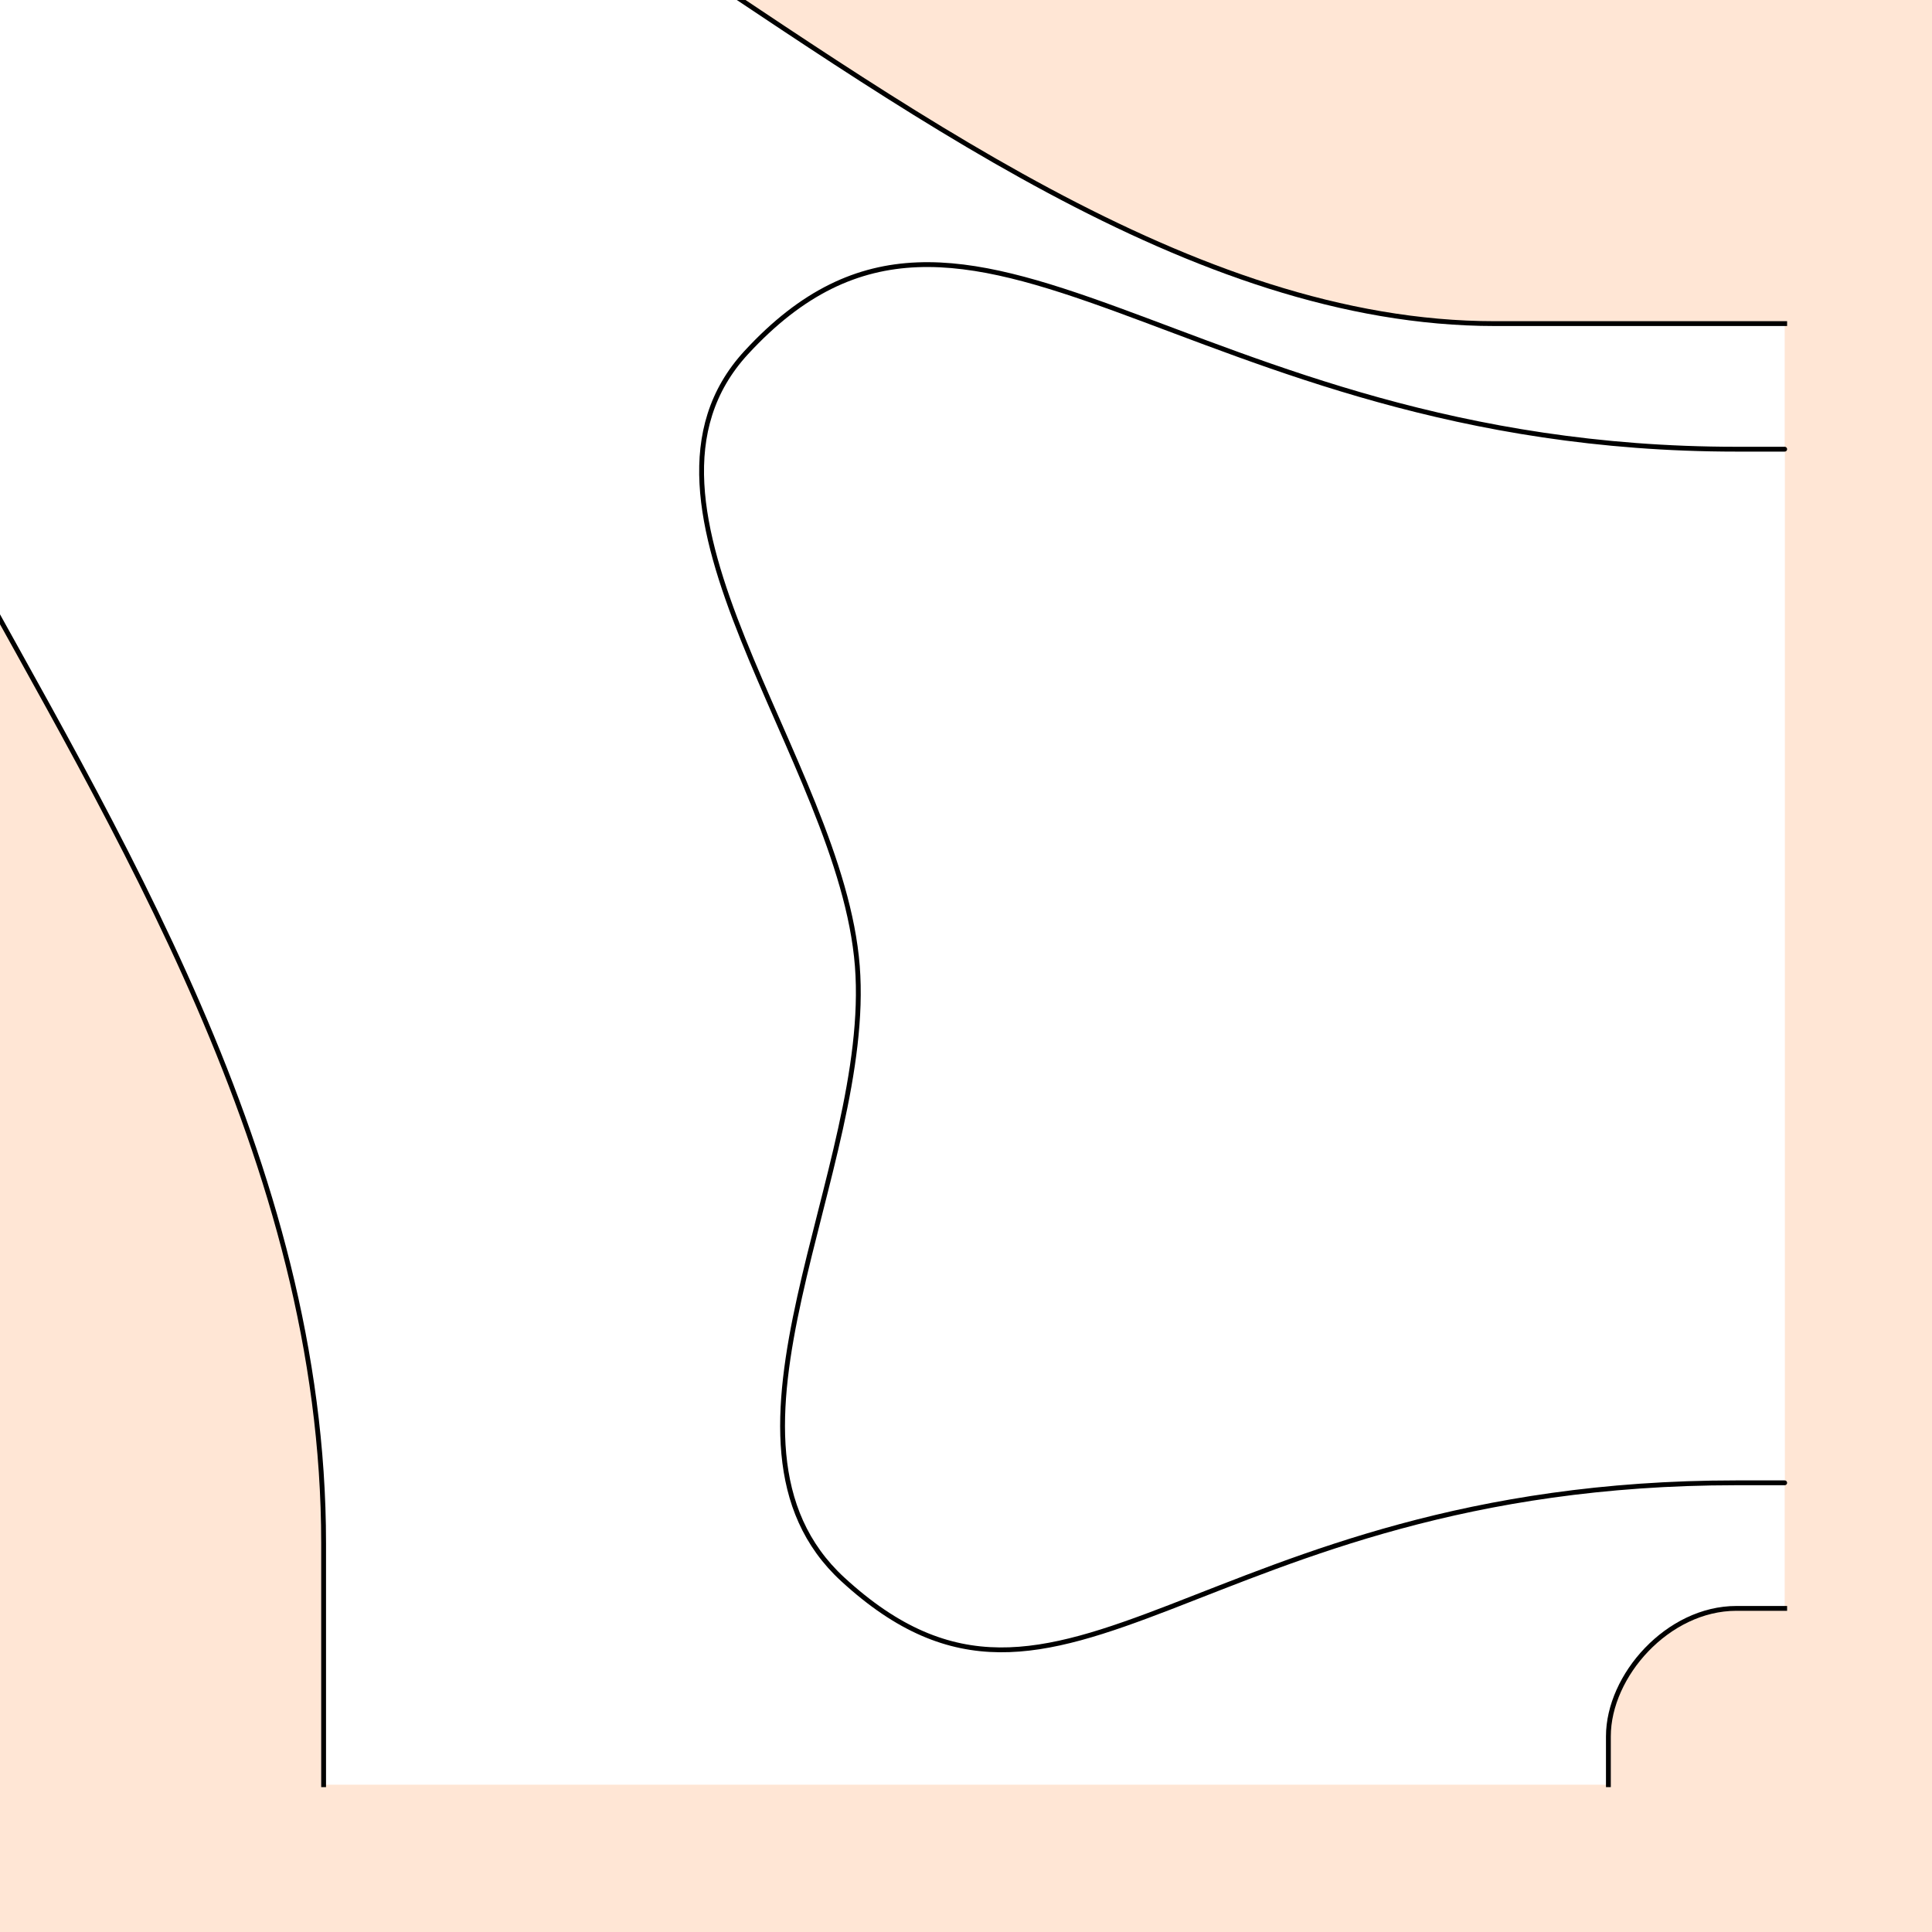
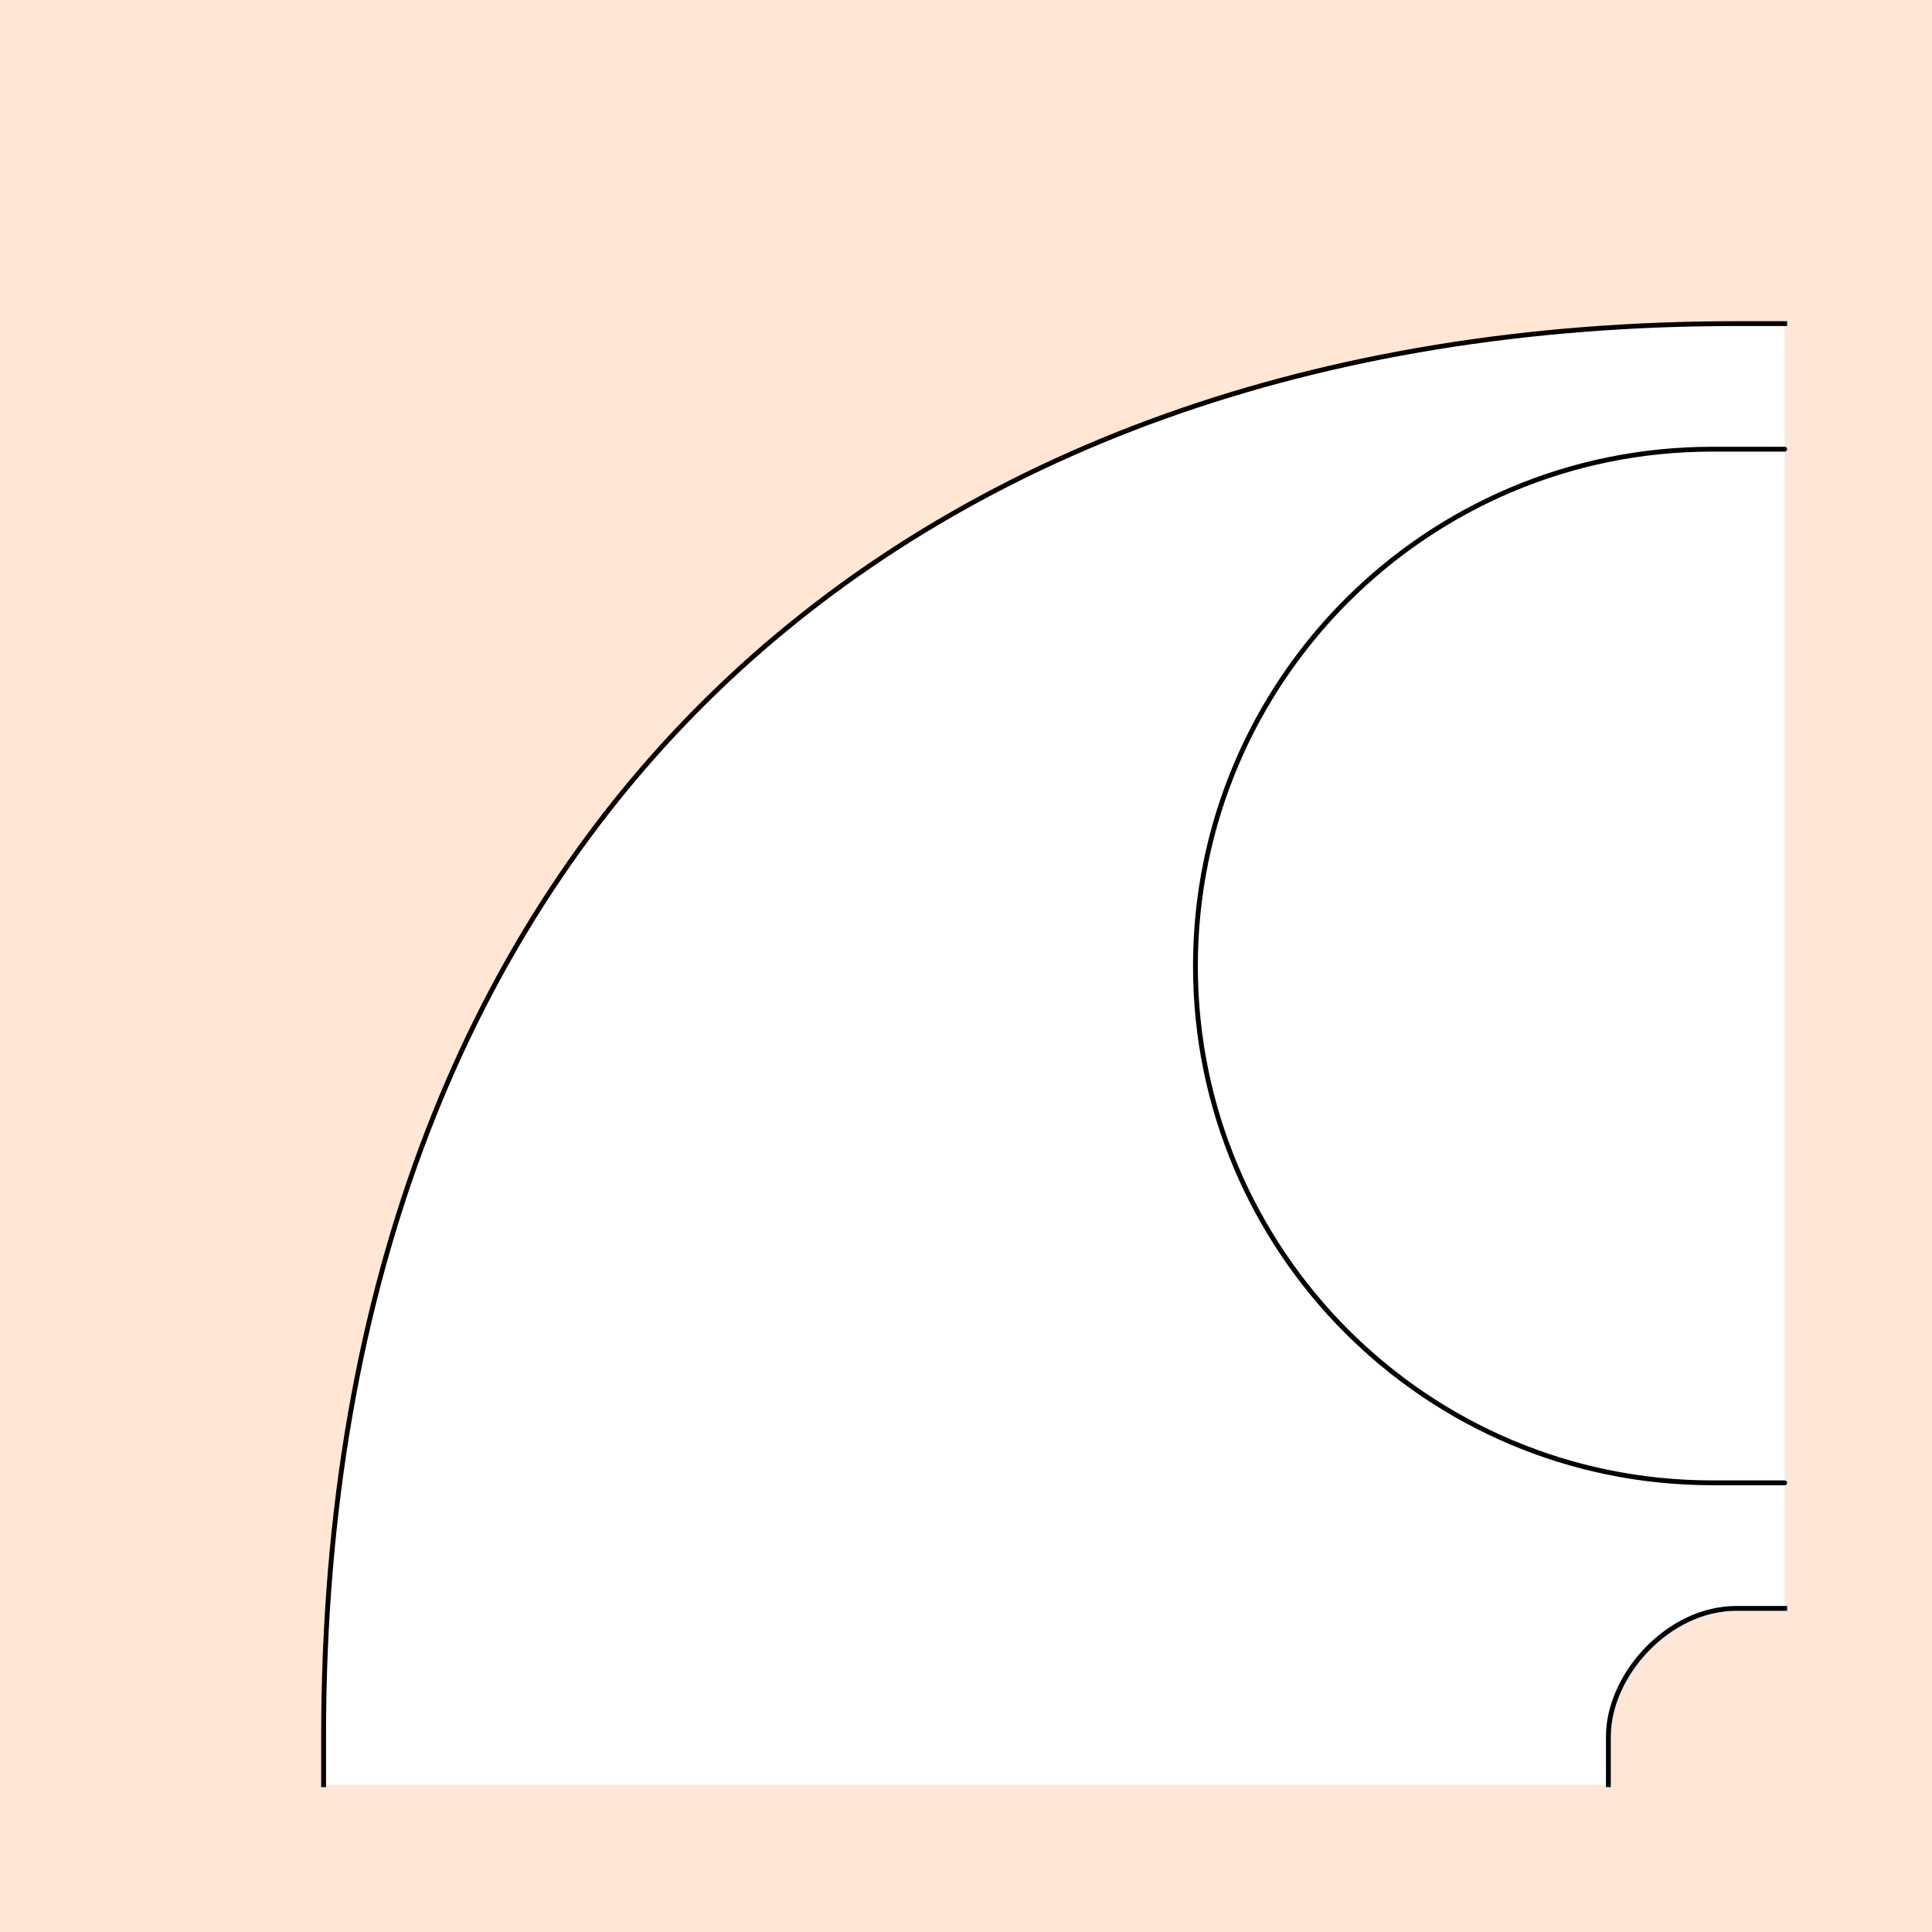
<svg xmlns="http://www.w3.org/2000/svg" style="display:inline" version="1.1" id="svg2902" height="400" width="400">
  <defs id="defs2904" />
  <g id="layer1">
    <path style="color:#000000;fill:#ffe6d5;fill-opacity:1;fill-rule:nonzero;stroke:none;stroke-width:0;marker:none;visibility:visible;display:inline;overflow:visible;enable-background:accumulate" d="m 0,0 400,0 0,400 -400,0 z" id="rect3096" />
  </g>
  <g id="XX_referenz" layerid="XX_referenz" style="display:none">
    <path id="innerframe" style="fill:none;stroke:#ff0000;stroke-width:1;stroke-linecap:round;stroke-linejoin:miter;stroke-miterlimit:3.9;stroke-opacity:1;stroke-dasharray:none" d="m 40.5,40.5 319,0 0,319 -319,0 0,-319 z" />
    <path id="outerframe" style="fill:none;stroke:#ff0000;stroke-width:1;stroke-linecap:round;stroke-linejoin:miter;stroke-miterlimit:3.9;stroke-opacity:1;stroke-dasharray:none;display:inline" d="m 30.5,30.5 339,0 0,339 -339,0 0,-339 z" />
    <path style="opacity:0.5;fill:none;stroke:#ffc200;stroke-width:1px;stroke-linecap:square;stroke-linejoin:miter;stroke-opacity:1;display:inline" d="m 189,30.5 0,10" id="ref-S-top-1" />
    <path style="opacity:0.5;fill:none;stroke:#ffc200;stroke-width:1px;stroke-linecap:square;stroke-linejoin:miter;stroke-opacity:1;display:inline" d="m 191,30.5 0,10" id="ref-S-top-2" />
    <path style="opacity:0.5;fill:none;stroke:#ffc200;stroke-width:1px;stroke-linecap:square;stroke-linejoin:miter;stroke-opacity:1;display:inline" d="m 209,30.5 0,10" id="ref-S-top-3" />
    <path style="opacity:0.5;fill:none;stroke:#ffc200;stroke-width:1px;stroke-linecap:square;stroke-linejoin:miter;stroke-opacity:1;display:inline" d="m 211,30.5 0,10" id="ref-S-top-4" />
    <path style="opacity:0.5;fill:none;stroke:#00ff00;stroke-width:1px;stroke-linecap:square;stroke-linejoin:miter;stroke-opacity:1;display:inline" d="m 199,30.5 0,10" id="ref-I-top-1" />
    <path style="opacity:0.5;fill:none;stroke:#00ff00;stroke-width:1px;stroke-linecap:square;stroke-linejoin:miter;stroke-opacity:1;display:inline" d="m 201,30.5 0,10" id="ref-I-top-2" />
    <path style="opacity:0.5;color:#000000;fill:none;stroke:#00ffcc;stroke-width:1px;stroke-linecap:square;stroke-linejoin:miter;stroke-miterlimit:4;stroke-opacity:1;stroke-dasharray:none;stroke-dashoffset:0;marker:none;visibility:visible;display:inline;overflow:visible;enable-background:accumulate" d="m 66,30.5 0,10" id="ref-C-top-1" />
    <path style="opacity:0.5;color:#000000;fill:none;stroke:#00ffcc;stroke-width:1px;stroke-linecap:square;stroke-linejoin:miter;stroke-miterlimit:4;stroke-opacity:1;stroke-dasharray:none;stroke-dashoffset:0;marker:none;visibility:visible;display:inline;overflow:visible;enable-background:accumulate" d="m 68,30.5 0,10" id="ref-C-top-2" />
    <path style="opacity:0.5;color:#000000;fill:none;stroke:#00ffcc;stroke-width:1px;stroke-linecap:square;stroke-linejoin:miter;stroke-miterlimit:4;stroke-opacity:1;stroke-dasharray:none;stroke-dashoffset:0;marker:none;visibility:visible;display:inline;overflow:visible;enable-background:accumulate" d="m 92,30.5 0,10" id="ref-C-top-3" />
    <path style="opacity:0.5;color:#000000;fill:none;stroke:#00ffcc;stroke-width:1px;stroke-linecap:square;stroke-linejoin:miter;stroke-miterlimit:4;stroke-opacity:1;stroke-dasharray:none;stroke-dashoffset:0;marker:none;visibility:visible;display:inline;overflow:visible;enable-background:accumulate" d="m 94,30.5 0,10" id="ref-C-top-4" />
    <path style="opacity:0.5;color:#000000;fill:none;stroke:#00ffcc;stroke-width:1px;stroke-linecap:square;stroke-linejoin:miter;stroke-miterlimit:4;stroke-opacity:1;stroke-dasharray:none;stroke-dashoffset:0;marker:none;visibility:visible;display:inline;overflow:visible;enable-background:accumulate" d="m 306,30.5 0,10" id="ref-C-top-5" />
    <path style="opacity:0.5;color:#000000;fill:none;stroke:#00ffcc;stroke-width:1px;stroke-linecap:square;stroke-linejoin:miter;stroke-miterlimit:4;stroke-opacity:1;stroke-dasharray:none;stroke-dashoffset:0;marker:none;visibility:visible;display:inline;overflow:visible;enable-background:accumulate" d="m 308,30.5 0,10" id="ref-C-top-6" />
    <path style="opacity:0.5;color:#000000;fill:none;stroke:#00ffcc;stroke-width:1px;stroke-linecap:square;stroke-linejoin:miter;stroke-miterlimit:4;stroke-opacity:1;stroke-dasharray:none;stroke-dashoffset:0;marker:none;visibility:visible;display:inline;overflow:visible;enable-background:accumulate" d="m 332,30.5 0,10" id="ref-C-top-7" />
    <path style="opacity:0.5;color:#000000;fill:none;stroke:#00ffcc;stroke-width:1px;stroke-linecap:square;stroke-linejoin:miter;stroke-miterlimit:4;stroke-opacity:1;stroke-dasharray:none;stroke-dashoffset:0;marker:none;visibility:visible;display:inline;overflow:visible;enable-background:accumulate" d="m 334,30.5 0,10" id="ref-C-top-8" />
    <path style="color:#000000;fill:none;stroke:#000000;stroke-width:1px;stroke-linecap:square;stroke-linejoin:miter;stroke-miterlimit:4;stroke-opacity:1;stroke-dasharray:none;stroke-dashoffset:0;marker:none;visibility:visible;display:inline;overflow:visible;enable-background:accumulate" d="m 190,30.5 0,10" id="S-top-1" />
    <path style="color:#000000;fill:none;stroke:#000000;stroke-width:1px;stroke-linecap:square;stroke-linejoin:miter;stroke-miterlimit:4;stroke-opacity:1;stroke-dasharray:none;stroke-dashoffset:0;marker:none;visibility:visible;display:inline;overflow:visible;enable-background:accumulate" d="m 210,30.5 0,10" id="S-top-2" />
    <path style="fill:none;stroke:#000000;stroke-width:1px;stroke-linecap:square;stroke-linejoin:miter;stroke-opacity:1;display:inline" d="m 200,30.5 0,10" id="I-top-1" />
    <path style="color:#000000;fill:none;stroke:#000000;stroke-width:1px;stroke-linecap:square;stroke-linejoin:miter;stroke-miterlimit:4;stroke-opacity:1;stroke-dasharray:none;stroke-dashoffset:0;marker:none;visibility:visible;display:inline;overflow:visible;enable-background:accumulate" d="m 67,30.5 0,10" id="C-top-1" />
    <path style="color:#000000;fill:none;stroke:#000000;stroke-width:1px;stroke-linecap:square;stroke-linejoin:miter;stroke-miterlimit:4;stroke-opacity:1;stroke-dasharray:none;stroke-dashoffset:0;marker:none;visibility:visible;display:inline;overflow:visible;enable-background:accumulate" d="m 93,30.5 0,10" id="C-top-2" />
    <path style="color:#000000;fill:none;stroke:#000000;stroke-width:1px;stroke-linecap:square;stroke-linejoin:miter;stroke-miterlimit:4;stroke-opacity:1;stroke-dasharray:none;stroke-dashoffset:0;marker:none;visibility:visible;display:inline;overflow:visible;enable-background:accumulate" d="m 307,30.5 0,10" id="C-top-3" />
    <path style="color:#000000;fill:none;stroke:#000000;stroke-width:1px;stroke-linecap:square;stroke-linejoin:miter;stroke-miterlimit:4;stroke-opacity:1;stroke-dasharray:none;stroke-dashoffset:0;marker:none;visibility:visible;display:inline;overflow:visible;enable-background:accumulate" d="m 333,30.5 0,10" id="C-top-4" />
    <path style="opacity:0.5;fill:none;stroke:#ffc200;stroke-width:1px;stroke-linecap:square;stroke-linejoin:miter;stroke-opacity:1;display:inline" d="m 369.5,189 -10,0" id="ref-S-right-1" />
    <path style="opacity:0.5;fill:none;stroke:#ffc200;stroke-width:1px;stroke-linecap:square;stroke-linejoin:miter;stroke-opacity:1;display:inline" d="m 369.5,191 -10,0" id="ref-S-right-2" />
    <path style="opacity:0.5;fill:none;stroke:#ffc200;stroke-width:1px;stroke-linecap:square;stroke-linejoin:miter;stroke-opacity:1;display:inline" d="m 369.5,209 -10,0" id="ref-S-right-3" />
    <path style="opacity:0.5;fill:none;stroke:#ffc200;stroke-width:1px;stroke-linecap:square;stroke-linejoin:miter;stroke-opacity:1;display:inline" d="m 369.5,211 -10,0" id="ref-S-right-4" />
    <path style="opacity:0.5;fill:none;stroke:#00ff00;stroke-width:1px;stroke-linecap:square;stroke-linejoin:miter;stroke-opacity:1;display:inline" d="m 369.5,199 -10,0" id="ref-I-right-1" />
    <path style="opacity:0.5;fill:none;stroke:#00ff00;stroke-width:1px;stroke-linecap:square;stroke-linejoin:miter;stroke-opacity:1;display:inline" d="m 369.5,201 -10,0" id="ref-I-right-2" />
    <path style="opacity:0.5;color:#000000;fill:none;stroke:#00ffcc;stroke-width:1px;stroke-linecap:square;stroke-linejoin:miter;stroke-miterlimit:4;stroke-opacity:1;stroke-dasharray:none;stroke-dashoffset:0;marker:none;visibility:visible;display:inline;overflow:visible;enable-background:accumulate" d="m 369.5,66 -10,0" id="ref-C-right-1" />
    <path style="opacity:0.5;color:#000000;fill:none;stroke:#00ffcc;stroke-width:1px;stroke-linecap:square;stroke-linejoin:miter;stroke-miterlimit:4;stroke-opacity:1;stroke-dasharray:none;stroke-dashoffset:0;marker:none;visibility:visible;display:inline;overflow:visible;enable-background:accumulate" d="m 369.5,68 -10,0" id="ref-C-right-2" />
    <path style="opacity:0.5;color:#000000;fill:none;stroke:#00ffcc;stroke-width:1px;stroke-linecap:square;stroke-linejoin:miter;stroke-miterlimit:4;stroke-opacity:1;stroke-dasharray:none;stroke-dashoffset:0;marker:none;visibility:visible;display:inline;overflow:visible;enable-background:accumulate" d="m 369.5,92 -10,0" id="ref-C-right-3" />
    <path style="opacity:0.5;color:#000000;fill:none;stroke:#00ffcc;stroke-width:1px;stroke-linecap:square;stroke-linejoin:miter;stroke-miterlimit:4;stroke-opacity:1;stroke-dasharray:none;stroke-dashoffset:0;marker:none;visibility:visible;display:inline;overflow:visible;enable-background:accumulate" d="m 369.5,94 -10,0" id="ref-C-right-4" />
    <path style="opacity:0.5;color:#000000;fill:none;stroke:#00ffcc;stroke-width:1px;stroke-linecap:square;stroke-linejoin:miter;stroke-miterlimit:4;stroke-opacity:1;stroke-dasharray:none;stroke-dashoffset:0;marker:none;visibility:visible;display:inline;overflow:visible;enable-background:accumulate" d="m 369.5,306 -10,0" id="ref-C-right-5" />
    <path style="opacity:0.5;color:#000000;fill:none;stroke:#00ffcc;stroke-width:1px;stroke-linecap:square;stroke-linejoin:miter;stroke-miterlimit:4;stroke-opacity:1;stroke-dasharray:none;stroke-dashoffset:0;marker:none;visibility:visible;display:inline;overflow:visible;enable-background:accumulate" d="m 369.5,308 -10,0" id="ref-C-right-6" />
    <path style="opacity:0.5;color:#000000;fill:none;stroke:#00ffcc;stroke-width:1px;stroke-linecap:square;stroke-linejoin:miter;stroke-miterlimit:4;stroke-opacity:1;stroke-dasharray:none;stroke-dashoffset:0;marker:none;visibility:visible;display:inline;overflow:visible;enable-background:accumulate" d="m 369.5,332 -10,0" id="ref-C-right-7" />
    <path style="opacity:0.5;color:#000000;fill:none;stroke:#00ffcc;stroke-width:1px;stroke-linecap:square;stroke-linejoin:miter;stroke-miterlimit:4;stroke-opacity:1;stroke-dasharray:none;stroke-dashoffset:0;marker:none;visibility:visible;display:inline;overflow:visible;enable-background:accumulate" d="m 369.5,334 -10,0" id="ref-C-right-8" />
    <path style="fill:none;stroke:#000000;stroke-width:1px;stroke-linecap:square;stroke-linejoin:miter;stroke-opacity:1" d="m 369.5,190 -10,0" id="S-right-1" />
    <path style="fill:none;stroke:#000000;stroke-width:1px;stroke-linecap:square;stroke-linejoin:miter;stroke-opacity:1;display:inline" d="m 369.5,210 -10,0" id="S-right-2" />
    <path style="fill:none;stroke:#000000;stroke-width:1px;stroke-linecap:square;stroke-linejoin:miter;stroke-opacity:1;display:inline" d="m 369.5,200 -10,0" id="I-right-1" />
    <path style="color:#000000;fill:none;stroke:#000000;stroke-width:1px;stroke-linecap:square;stroke-linejoin:miter;stroke-miterlimit:4;stroke-opacity:1;stroke-dasharray:none;stroke-dashoffset:0;marker:none;visibility:visible;display:inline;overflow:visible;enable-background:accumulate" d="m 369.5,67 -10,0" id="C-right-1" />
    <path style="color:#000000;fill:none;stroke:#000000;stroke-width:1px;stroke-linecap:square;stroke-linejoin:miter;stroke-miterlimit:4;stroke-opacity:1;stroke-dasharray:none;stroke-dashoffset:0;marker:none;visibility:visible;display:inline;overflow:visible;enable-background:accumulate" d="m 369.5,93 -10,0" id="C-right-2" />
    <path style="color:#000000;fill:none;stroke:#000000;stroke-width:1px;stroke-linecap:square;stroke-linejoin:miter;stroke-miterlimit:4;stroke-opacity:1;stroke-dasharray:none;stroke-dashoffset:0;marker:none;visibility:visible;display:inline;overflow:visible;enable-background:accumulate" d="m 369.5,307 -10,0" id="C-right-3" />
    <path style="color:#000000;fill:none;stroke:#000000;stroke-width:1px;stroke-linecap:square;stroke-linejoin:miter;stroke-miterlimit:4;stroke-opacity:1;stroke-dasharray:none;stroke-dashoffset:0;marker:none;visibility:visible;display:inline;overflow:visible;enable-background:accumulate" d="m 369.5,333 -10,0" id="C-right-4" />
    <path style="opacity:0.5;fill:none;stroke:#ffc200;stroke-width:1px;stroke-linecap:square;stroke-linejoin:miter;stroke-opacity:1;display:inline" d="m 189,369.5 0,-10" id="ref-S-bottom-1" />
    <path style="opacity:0.5;fill:none;stroke:#ffc200;stroke-width:1px;stroke-linecap:square;stroke-linejoin:miter;stroke-opacity:1;display:inline" d="m 191,369.5 0,-10" id="ref-S-bottom-2" />
    <path style="opacity:0.5;fill:none;stroke:#ffc200;stroke-width:1px;stroke-linecap:square;stroke-linejoin:miter;stroke-opacity:1;display:inline" d="m 209,369.5 0,-10" id="ref-S-bottom-3" />
    <path style="opacity:0.5;fill:none;stroke:#ffc200;stroke-width:1px;stroke-linecap:square;stroke-linejoin:miter;stroke-opacity:1;display:inline" d="m 211,369.5 0,-10" id="ref-S-bottom-4" />
    <path style="opacity:0.5;fill:none;stroke:#00ff00;stroke-width:1px;stroke-linecap:square;stroke-linejoin:miter;stroke-opacity:1;display:inline" d="m 199,369.5 0,-10" id="ref-I-bottom-1" />
    <path style="opacity:0.5;fill:none;stroke:#00ff00;stroke-width:1px;stroke-linecap:square;stroke-linejoin:miter;stroke-opacity:1;display:inline" d="m 201,369.5 0,-10" id="ref-I-bottom-2" />
    <path style="opacity:0.5;color:#000000;fill:none;stroke:#00ffcc;stroke-width:1px;stroke-linecap:square;stroke-linejoin:miter;stroke-miterlimit:4;stroke-opacity:1;stroke-dasharray:none;stroke-dashoffset:0;marker:none;visibility:visible;display:inline;overflow:visible;enable-background:accumulate" d="m 66,369.5 0,-10" id="ref-C-bottom-1" />
    <path style="opacity:0.5;color:#000000;fill:none;stroke:#00ffcc;stroke-width:1px;stroke-linecap:square;stroke-linejoin:miter;stroke-miterlimit:4;stroke-opacity:1;stroke-dasharray:none;stroke-dashoffset:0;marker:none;visibility:visible;display:inline;overflow:visible;enable-background:accumulate" d="m 68,369.5 0,-10" id="ref-C-bottom-2" />
    <path style="opacity:0.5;color:#000000;fill:none;stroke:#00ffcc;stroke-width:1px;stroke-linecap:square;stroke-linejoin:miter;stroke-miterlimit:4;stroke-opacity:1;stroke-dasharray:none;stroke-dashoffset:0;marker:none;visibility:visible;display:inline;overflow:visible;enable-background:accumulate" d="m 92,369.5 0,-10" id="ref-C-bottom-3" />
    <path style="opacity:0.5;color:#000000;fill:none;stroke:#00ffcc;stroke-width:1px;stroke-linecap:square;stroke-linejoin:miter;stroke-miterlimit:4;stroke-opacity:1;stroke-dasharray:none;stroke-dashoffset:0;marker:none;visibility:visible;display:inline;overflow:visible;enable-background:accumulate" d="m 94,369.5 0,-10" id="ref-C-bottom-4" />
    <path style="opacity:0.5;color:#000000;fill:none;stroke:#00ffcc;stroke-width:1px;stroke-linecap:square;stroke-linejoin:miter;stroke-miterlimit:4;stroke-opacity:1;stroke-dasharray:none;stroke-dashoffset:0;marker:none;visibility:visible;display:inline;overflow:visible;enable-background:accumulate" d="m 306,369.5 0,-10" id="ref-C-bottom-5" />
    <path style="opacity:0.5;color:#000000;fill:none;stroke:#00ffcc;stroke-width:1px;stroke-linecap:square;stroke-linejoin:miter;stroke-miterlimit:4;stroke-opacity:1;stroke-dasharray:none;stroke-dashoffset:0;marker:none;visibility:visible;display:inline;overflow:visible;enable-background:accumulate" d="m 308,369.5 0,-10" id="ref-C-bottom-6" />
    <path style="opacity:0.5;color:#000000;fill:none;stroke:#00ffcc;stroke-width:1px;stroke-linecap:square;stroke-linejoin:miter;stroke-miterlimit:4;stroke-opacity:1;stroke-dasharray:none;stroke-dashoffset:0;marker:none;visibility:visible;display:inline;overflow:visible;enable-background:accumulate" d="m 332,369.5 0,-10" id="ref-C-bottom-7" />
    <path style="opacity:0.5;color:#000000;fill:none;stroke:#00ffcc;stroke-width:1px;stroke-linecap:square;stroke-linejoin:miter;stroke-miterlimit:4;stroke-opacity:1;stroke-dasharray:none;stroke-dashoffset:0;marker:none;visibility:visible;display:inline;overflow:visible;enable-background:accumulate" d="m 334,369.5 0,-10" id="ref-C-bottom-8" />
    <path style="fill:none;stroke:#000000;stroke-width:1px;stroke-linecap:square;stroke-linejoin:miter;stroke-opacity:1;display:inline" d="m 190,369.5 0,-10" id="S-bottom-1" />
    <path style="fill:none;stroke:#000000;stroke-width:1px;stroke-linecap:square;stroke-linejoin:miter;stroke-opacity:1" d="m 210,369.5 0,-10" id="S-bottom-2" />
    <path style="fill:none;stroke:#000000;stroke-width:1px;stroke-linecap:square;stroke-linejoin:miter;stroke-opacity:1;display:inline" d="m 200,369.5 0,-10" id="I-bottom-1" />
    <path style="color:#000000;fill:none;stroke:#000000;stroke-width:1px;stroke-linecap:square;stroke-linejoin:miter;stroke-miterlimit:4;stroke-opacity:1;stroke-dasharray:none;stroke-dashoffset:0;marker:none;visibility:visible;display:inline;overflow:visible;enable-background:accumulate" d="m 67,369.5 0,-10" id="C-bottom-1" />
    <path style="color:#000000;fill:none;stroke:#000000;stroke-width:1px;stroke-linecap:square;stroke-linejoin:miter;stroke-miterlimit:4;stroke-opacity:1;stroke-dasharray:none;stroke-dashoffset:0;marker:none;visibility:visible;display:inline;overflow:visible;enable-background:accumulate" d="m 93,369.5 0,-10" id="C-bottom-2" />
    <path style="color:#000000;fill:none;stroke:#000000;stroke-width:1px;stroke-linecap:square;stroke-linejoin:miter;stroke-miterlimit:4;stroke-opacity:1;stroke-dasharray:none;stroke-dashoffset:0;marker:none;visibility:visible;display:inline;overflow:visible;enable-background:accumulate" d="m 307,369.5 0,-10" id="C-bottom-3" />
    <path style="color:#000000;fill:none;stroke:#000000;stroke-width:1px;stroke-linecap:square;stroke-linejoin:miter;stroke-miterlimit:4;stroke-opacity:1;stroke-dasharray:none;stroke-dashoffset:0;marker:none;visibility:visible;display:inline;overflow:visible;enable-background:accumulate" d="m 333,369.5 0,-10" id="C-bottom-4" />
    <path style="opacity:0.5;fill:none;stroke:#ffc200;stroke-width:1px;stroke-linecap:square;stroke-linejoin:miter;stroke-opacity:1;display:inline" d="m 30.5,189 10,0" id="ref-S-left-1" />
    <path style="opacity:0.5;fill:none;stroke:#ffc200;stroke-width:1px;stroke-linecap:square;stroke-linejoin:miter;stroke-opacity:1;display:inline" d="m 30.5,191 10,0" id="ref-S-left-2" />
    <path style="opacity:0.5;fill:none;stroke:#ffc200;stroke-width:1px;stroke-linecap:square;stroke-linejoin:miter;stroke-opacity:1" d="m 30.5,209 10,0" id="ref-S-left-3" />
    <path style="opacity:0.5;fill:none;stroke:#ffc200;stroke-width:1px;stroke-linecap:square;stroke-linejoin:miter;stroke-opacity:1;display:inline" d="m 30.5,211 10,0" id="ref-S-left-4" />
    <path style="opacity:0.5;fill:none;stroke:#00ff00;stroke-width:1px;stroke-linecap:square;stroke-linejoin:miter;stroke-opacity:1;display:inline" d="M 40.5,199 30.5,199" id="ref-I-left-1" />
    <path style="opacity:0.5;fill:none;stroke:#00ff00;stroke-width:1px;stroke-linecap:square;stroke-linejoin:miter;stroke-opacity:1;display:inline" d="M 40.5,201 30.5,201" id="ref-I-left-2" />
    <path style="opacity:0.5;color:#000000;fill:none;stroke:#00ffcc;stroke-width:1px;stroke-linecap:square;stroke-linejoin:miter;stroke-miterlimit:4;stroke-opacity:1;stroke-dasharray:none;stroke-dashoffset:0;marker:none;visibility:visible;display:inline;overflow:visible;enable-background:accumulate" d="m 30.5,66 10,0" id="ref-C-left-1" />
    <path style="opacity:0.5;color:#000000;fill:none;stroke:#00ffcc;stroke-width:1px;stroke-linecap:square;stroke-linejoin:miter;stroke-miterlimit:4;stroke-opacity:1;stroke-dasharray:none;stroke-dashoffset:0;marker:none;visibility:visible;display:inline;overflow:visible;enable-background:accumulate" d="m 30.5,68 10,0" id="ref-C-left-2" />
    <path style="opacity:0.5;color:#000000;fill:none;stroke:#00ffcc;stroke-width:1px;stroke-linecap:square;stroke-linejoin:miter;stroke-miterlimit:4;stroke-opacity:1;stroke-dasharray:none;stroke-dashoffset:0;marker:none;visibility:visible;display:inline;overflow:visible;enable-background:accumulate" d="m 30.5,92 10,0" id="ref-C-left-3" />
    <path style="opacity:0.5;color:#000000;fill:none;stroke:#00ffcc;stroke-width:1px;stroke-linecap:square;stroke-linejoin:miter;stroke-miterlimit:4;stroke-opacity:1;stroke-dasharray:none;stroke-dashoffset:0;marker:none;visibility:visible;display:inline;overflow:visible;enable-background:accumulate" d="m 30.5,94 10,0" id="ref-C-left-4" />
    <path style="opacity:0.5;color:#000000;fill:none;stroke:#00ffcc;stroke-width:1px;stroke-linecap:square;stroke-linejoin:miter;stroke-miterlimit:4;stroke-opacity:1;stroke-dasharray:none;stroke-dashoffset:0;marker:none;visibility:visible;display:inline;overflow:visible;enable-background:accumulate" d="m 30.5,306 10,0" id="ref-C-left-5" />
    <path style="opacity:0.5;color:#000000;fill:none;stroke:#00ffcc;stroke-width:1px;stroke-linecap:square;stroke-linejoin:miter;stroke-miterlimit:4;stroke-opacity:1;stroke-dasharray:none;stroke-dashoffset:0;marker:none;visibility:visible;display:inline;overflow:visible;enable-background:accumulate" d="m 30.5,308 10,0" id="ref-C-left-6" />
    <path style="opacity:0.5;color:#000000;fill:none;stroke:#00ffcc;stroke-width:1px;stroke-linecap:square;stroke-linejoin:miter;stroke-miterlimit:4;stroke-opacity:1;stroke-dasharray:none;stroke-dashoffset:0;marker:none;visibility:visible;display:inline;overflow:visible;enable-background:accumulate" d="m 30.5,332 10,0" id="ref-C-left-7" />
    <path style="opacity:0.5;color:#000000;fill:none;stroke:#00ffcc;stroke-width:1px;stroke-linecap:square;stroke-linejoin:miter;stroke-miterlimit:4;stroke-opacity:1;stroke-dasharray:none;stroke-dashoffset:0;marker:none;visibility:visible;display:inline;overflow:visible;enable-background:accumulate" d="m 30.5,334 10,0" id="ref-C-left-8" />
    <path style="fill:none;stroke:#000000;stroke-width:1px;stroke-linecap:square;stroke-linejoin:miter;stroke-opacity:1;display:inline" d="m 30.5,190 10,0" id="S-left-1" />
    <path style="fill:none;stroke:#000000;stroke-width:1px;stroke-linecap:square;stroke-linejoin:miter;stroke-opacity:1" d="m 30.5,210 10,0" id="S-left-2" />
    <path style="fill:none;stroke:#000000;stroke-width:1px;stroke-linecap:square;stroke-linejoin:miter;stroke-opacity:1;display:inline" d="M 40.5,200 30.5,200" id="I-left-1" />
    <path style="color:#000000;fill:none;stroke:#000000;stroke-width:1px;stroke-linecap:square;stroke-linejoin:miter;stroke-miterlimit:4;stroke-opacity:1;stroke-dasharray:none;stroke-dashoffset:0;marker:none;visibility:visible;display:inline;overflow:visible;enable-background:accumulate" d="m 30.5,67 10,0" id="C-left-1" />
    <path style="color:#000000;fill:none;stroke:#000000;stroke-width:1px;stroke-linecap:square;stroke-linejoin:miter;stroke-miterlimit:4;stroke-opacity:1;stroke-dasharray:none;stroke-dashoffset:0;marker:none;visibility:visible;display:inline;overflow:visible;enable-background:accumulate" d="m 30.5,93 10,0" id="C-left-2" />
    <path style="color:#000000;fill:none;stroke:#000000;stroke-width:1px;stroke-linecap:square;stroke-linejoin:miter;stroke-miterlimit:4;stroke-opacity:1;stroke-dasharray:none;stroke-dashoffset:0;marker:none;visibility:visible;display:inline;overflow:visible;enable-background:accumulate" d="m 30.5,307 10,0" id="C-left-3" />
    <path style="color:#000000;fill:none;stroke:#000000;stroke-width:1px;stroke-linecap:square;stroke-linejoin:miter;stroke-miterlimit:4;stroke-opacity:1;stroke-dasharray:none;stroke-dashoffset:0;marker:none;visibility:visible;display:inline;overflow:visible;enable-background:accumulate" d="m 30.5,333 10,0" id="C-left-4" />
  </g>
-   <g id="layer2" style="display:none" zpos="500">
+   <g id="layer2" style="display:inline" zpos="-1">
    <path id="path3244" style="color:#000000;fill:#ffffff;stroke:none;stroke-width:1px;marker:none;visibility:visible;display:inline;overflow:visible;enable-background:accumulate" d="m 369.5,67 -10,0 C 187.34,67 67,171.127 67,359.5 l 0,10 266,0 0,-10 C 333,346.925 345.299,333 359.5,333 L 369.5,333 z" />
    <path style="color:#000000;fill:none;stroke:#000000;stroke-width:1px;stroke-linecap:square;stroke-linejoin:miter;stroke-miterlimit:4;stroke-opacity:1;stroke-dasharray:none;stroke-dashoffset:0;marker:none;visibility:visible;display:inline;overflow:visible;enable-background:accumulate" d="m 369.5,67 -10,0 C 187.34,67 67,171.127 67,359.5 L 67,369.5" id="C-bottom-4-6" />
  </g>
-   <g style="display:inline" id="g3201" zpos="500">
+   <g style="display:none" id="g3201" zpos="-1">
    <path id="path3223" style="color:#000000;fill:#ffffff;stroke:none;stroke-width:1px;marker:none;visibility:visible;display:inline;overflow:visible;enable-background:accumulate" d="m 369.5,67 -60,0 C 183.469,67 67.028,-116.926 -17.31,-39.39 -107.775,43.78 67,160.848 67,319.5 l 0,50 266,0 0,-10 C 333,346.925 345.299,333 359.5,333 L 369.5,333 z" />
    <path id="path3203" d="m 369.5,67 -60,0 C 183.469,67 67.028,-116.926 -17.31,-39.39 -107.775,43.78 67,160.848 67,319.5 L 67,369.5" style="color:#000000;fill:none;stroke:#000000;stroke-width:1px;stroke-linecap:square;stroke-linejoin:miter;stroke-miterlimit:4;stroke-opacity:1;stroke-dasharray:none;stroke-dashoffset:0;marker:none;visibility:visible;display:inline;overflow:visible;enable-background:accumulate" />
  </g>
-   <g zpos="500" style="display:none" id="g3263">
+   <g zpos="-1" style="display:none" id="g3263">
    <path id="path3287" style="color:#000000;fill:#ffffff;stroke:none;stroke-width:1px;marker:none;visibility:visible;display:inline;overflow:visible;enable-background:accumulate" d="m 369.5,67 -90,0 c -86.08,0 -88.677,48.613 -120.81,85.61 C 120.262,196.855 67,215.313 67,309.5 l 0,60 266,0 0,-10 C 333,346.925 345.299,333 359.5,333 L 369.5,333 z" />
    <path id="path3267" d="m 369.5,67 -90,0 c -86.08,0 -87.472,49.215 -120.81,85.61 C 117.775,197.276 67,215.313 67,309.5 L 67,369.5" style="color:#000000;fill:none;stroke:#000000;stroke-width:1px;stroke-linecap:square;stroke-linejoin:miter;stroke-miterlimit:4;stroke-opacity:1;stroke-dasharray:none;stroke-dashoffset:0;marker:none;visibility:visible;display:inline;overflow:visible;enable-background:accumulate" />
  </g>
-   <g id="g3290" style="display:none" zpos="500">
+   <g id="g3290" style="display:none" zpos="-1">
    <path d="m 369.5,67 -50,0 C 233.42,67 55.836,-122.774 -31.31,-37.39 -119.45,48.967 67,225.313 67,319.5 l 0,50 266,0 0,-10 C 333,346.925 345.299,333 359.5,333 L 369.5,333 z" style="color:#000000;fill:#ffffff;stroke:none;stroke-width:1px;marker:none;visibility:visible;display:inline;overflow:visible;enable-background:accumulate" id="path3292" />
    <path style="color:#000000;fill:none;stroke:#000000;stroke-width:1px;stroke-linecap:square;stroke-linejoin:miter;stroke-miterlimit:4;stroke-opacity:1;stroke-dasharray:none;stroke-dashoffset:0;marker:none;visibility:visible;display:inline;overflow:visible;enable-background:accumulate" d="m 369.5,67 -50,0 C 233.42,67 55.836,-122.774 -31.31,-37.39 -119.45,48.967 67,225.313 67,319.5 L 67,369.5" id="path3294" />
  </g>
  <g id="layer3" style="display:inline" zpos="600">
    <path style="color:#000000;fill:none;stroke:#000000;stroke-width:1px;stroke-linecap:square;stroke-linejoin:miter;stroke-miterlimit:4;stroke-opacity:1;stroke-dasharray:none;stroke-dashoffset:0;marker:none;visibility:visible;display:inline;overflow:visible;enable-background:accumulate" d="m 333,369.5 0,-10 C 333,346.925 345.299,333 359.5,333 L 369.5,333" id="path3128" />
  </g>
  <g style="display:none" id="g3187" zpos="600">
    <path id="path3189" d="m 333,369.5 0,-10 c 0,-12.011 -15.308,-25.843 -7.075,-33.966 C 334.086,317.482 347.048,333 359.5,333 L 369.5,333" style="color:#000000;fill:none;stroke:#000000;stroke-width:1px;stroke-linecap:square;stroke-linejoin:miter;stroke-miterlimit:4;stroke-opacity:1;stroke-dasharray:none;stroke-dashoffset:0;marker:none;visibility:visible;display:inline;overflow:visible;enable-background:accumulate" />
  </g>
-   <g id="layer4" style="display:none" zpos="800">
-     <path d="m 369.5,93 0,214 -15,0 c -59.094,0 -107,-47.906 -107,-107 0,-59.094 47.906,-107 107,-107" style="color:#000000;fill:#ffffff;stroke:none;stroke-width:1;marker:none;visibility:visible;display:inline;overflow:visible;enable-background:accumulate" id="path3255" />
+   <g id="layer4" style="display:inline" zpos="800">
    <path id="path3191" style="color:#000000;fill:none;stroke:#000000;stroke-width:1;stroke-linecap:round;stroke-linejoin:round;stroke-miterlimit:4;stroke-opacity:1;stroke-dashoffset:0;marker:none;visibility:visible;display:inline;overflow:visible;enable-background:accumulate" d="m 369.5,307 -10,0 -5,0 c -59.094,0 -107,-47.906 -107,-107 0,-59.094 47.906,-107 107,-107 L 359.5,93 369.5,93" />
  </g>
  <g id="g3195" style="display:none" zpos="800">
-     <path id="path3199" style="color:#000000;fill:#ffffff;stroke:none;stroke-width:1;marker:none;visibility:visible;display:inline;overflow:visible;enable-background:accumulate" d="m 294.5,307 c -59.094,0 -107,-47.906 -107,-107 0,-59.094 47.906,-107 107,-107 l 75,-3e-6 0,214 z" />
    <path d="m 369.5,307 -10,0 -65,0 c -59.094,0 -107,-47.906 -107,-107 0,-59.094 47.906,-107 107,-107 L 359.5,93 369.5,93" style="color:#000000;fill:none;stroke:#000000;stroke-width:1;stroke-linecap:round;stroke-linejoin:round;stroke-miterlimit:4;stroke-opacity:1;stroke-dashoffset:0;marker:none;visibility:visible;display:inline;overflow:visible;enable-background:accumulate" id="path3197" />
  </g>
  <g zpos="800" style="display:none" id="g3247">
-     <path d="m 369.5,93 0,214 -425,0 c -59.094,0 -107,-47.906 -107,-107 0,-59.094 47.906,-107 107,-107 z" style="color:#000000;fill:#ffffff;stroke:none;stroke-width:1;marker:none;visibility:visible;display:inline;overflow:visible;enable-background:accumulate" id="path3253" />
+     <path d="m 339.5,93 0,214 -395,0 c -59.094,0 -107,-47.906 -107,-107 0,-59.094 47.906,-107 107,-107 z" style="color:#000000;fill:#ffffff;stroke:none;stroke-width:1;marker:none;visibility:visible;display:inline;overflow:visible;enable-background:accumulate" id="path3253" />
    <path id="path3251" style="color:#000000;fill:none;stroke:#000000;stroke-width:1;stroke-linecap:round;stroke-linejoin:round;stroke-miterlimit:4;stroke-opacity:1;stroke-dashoffset:0;marker:none;visibility:visible;display:inline;overflow:visible;enable-background:accumulate" d="M 369.5,307 359.5,307 -55.5,307 c -59.094,0 -107,-47.906 -107,-107 0,-59.094 47.906,-107 107,-107 L 359.5,93 369.5,93" />
  </g>
  <g zpos="800" style="display:none" id="g3296">
-     <path d="m 334.5,307 c -59.094,0 52,-67.345 52,-107 0,-39.655 -111.094,-107 -52,-107 l 35,-3e-6 0,214 z" style="color:#000000;fill:#ffffff;stroke:none;stroke-width:1;marker:none;visibility:visible;display:inline;overflow:visible;enable-background:accumulate" id="path3298" />
    <path id="path3300" style="color:#000000;fill:none;stroke:#000000;stroke-width:1;stroke-linecap:round;stroke-linejoin:round;stroke-miterlimit:4;stroke-opacity:1;stroke-dashoffset:0;marker:none;visibility:visible;display:inline;overflow:visible;enable-background:accumulate" d="m 369.5,307 -10,0 -25,0 c -59.094,0 52,-67.345 52,-107 0,-39.655 -111.094,-107 -52,-107 L 359.5,93 369.5,93" />
  </g>
-   <g id="g3302" style="display:inline" zpos="800">
-     <path id="path3308" style="color:#000000;fill:#ffffff;stroke:none;stroke-width:1;marker:none;visibility:visible;display:inline;overflow:visible;enable-background:accumulate" d="m 369.5,307 -10,0 c -111.637,0 -139.336,61.977 -185,20 -31.174,-28.658 6.29,-84.783 3,-127 -3.343,-42.892 -52.15,-95.359 -23,-127 C 201.02,22.505 244.178,93 359.5,93 L 369.5,93 z" />
+   <g id="g3302" style="display:none" zpos="800">
+     <path id="path3308" style="color:#000000;fill:#ffffff;stroke:none;stroke-width:1;marker:none;visibility:visible;display:inline;overflow:visible;enable-background:accumulate" d="m 369.5,307 -10,0 c -111.637,0 -139.336,61.977 -185,20 -31.174,-28.658 6.29,-84.783 3,-127 -3.343,-42.892 -52.15,-95.359 -23,-127 C 201.02,22.505 244.178,93 359.5,93 L 369.5,93 z" zpos="-1" />
    <path d="m 369.5,307 -10,0 c -111.637,0 -139.336,61.977 -185,20 -31.174,-28.658 6.29,-84.783 3,-127 -3.343,-42.892 -52.15,-95.359 -23,-127 C 201.02,22.505 244.178,93 359.5,93 L 369.5,93" style="color:#000000;fill:none;stroke:#000000;stroke-width:1;stroke-linecap:round;stroke-linejoin:round;stroke-miterlimit:4;stroke-opacity:1;stroke-dashoffset:0;marker:none;visibility:visible;display:inline;overflow:visible;enable-background:accumulate" id="path3306" />
  </g>
</svg>
